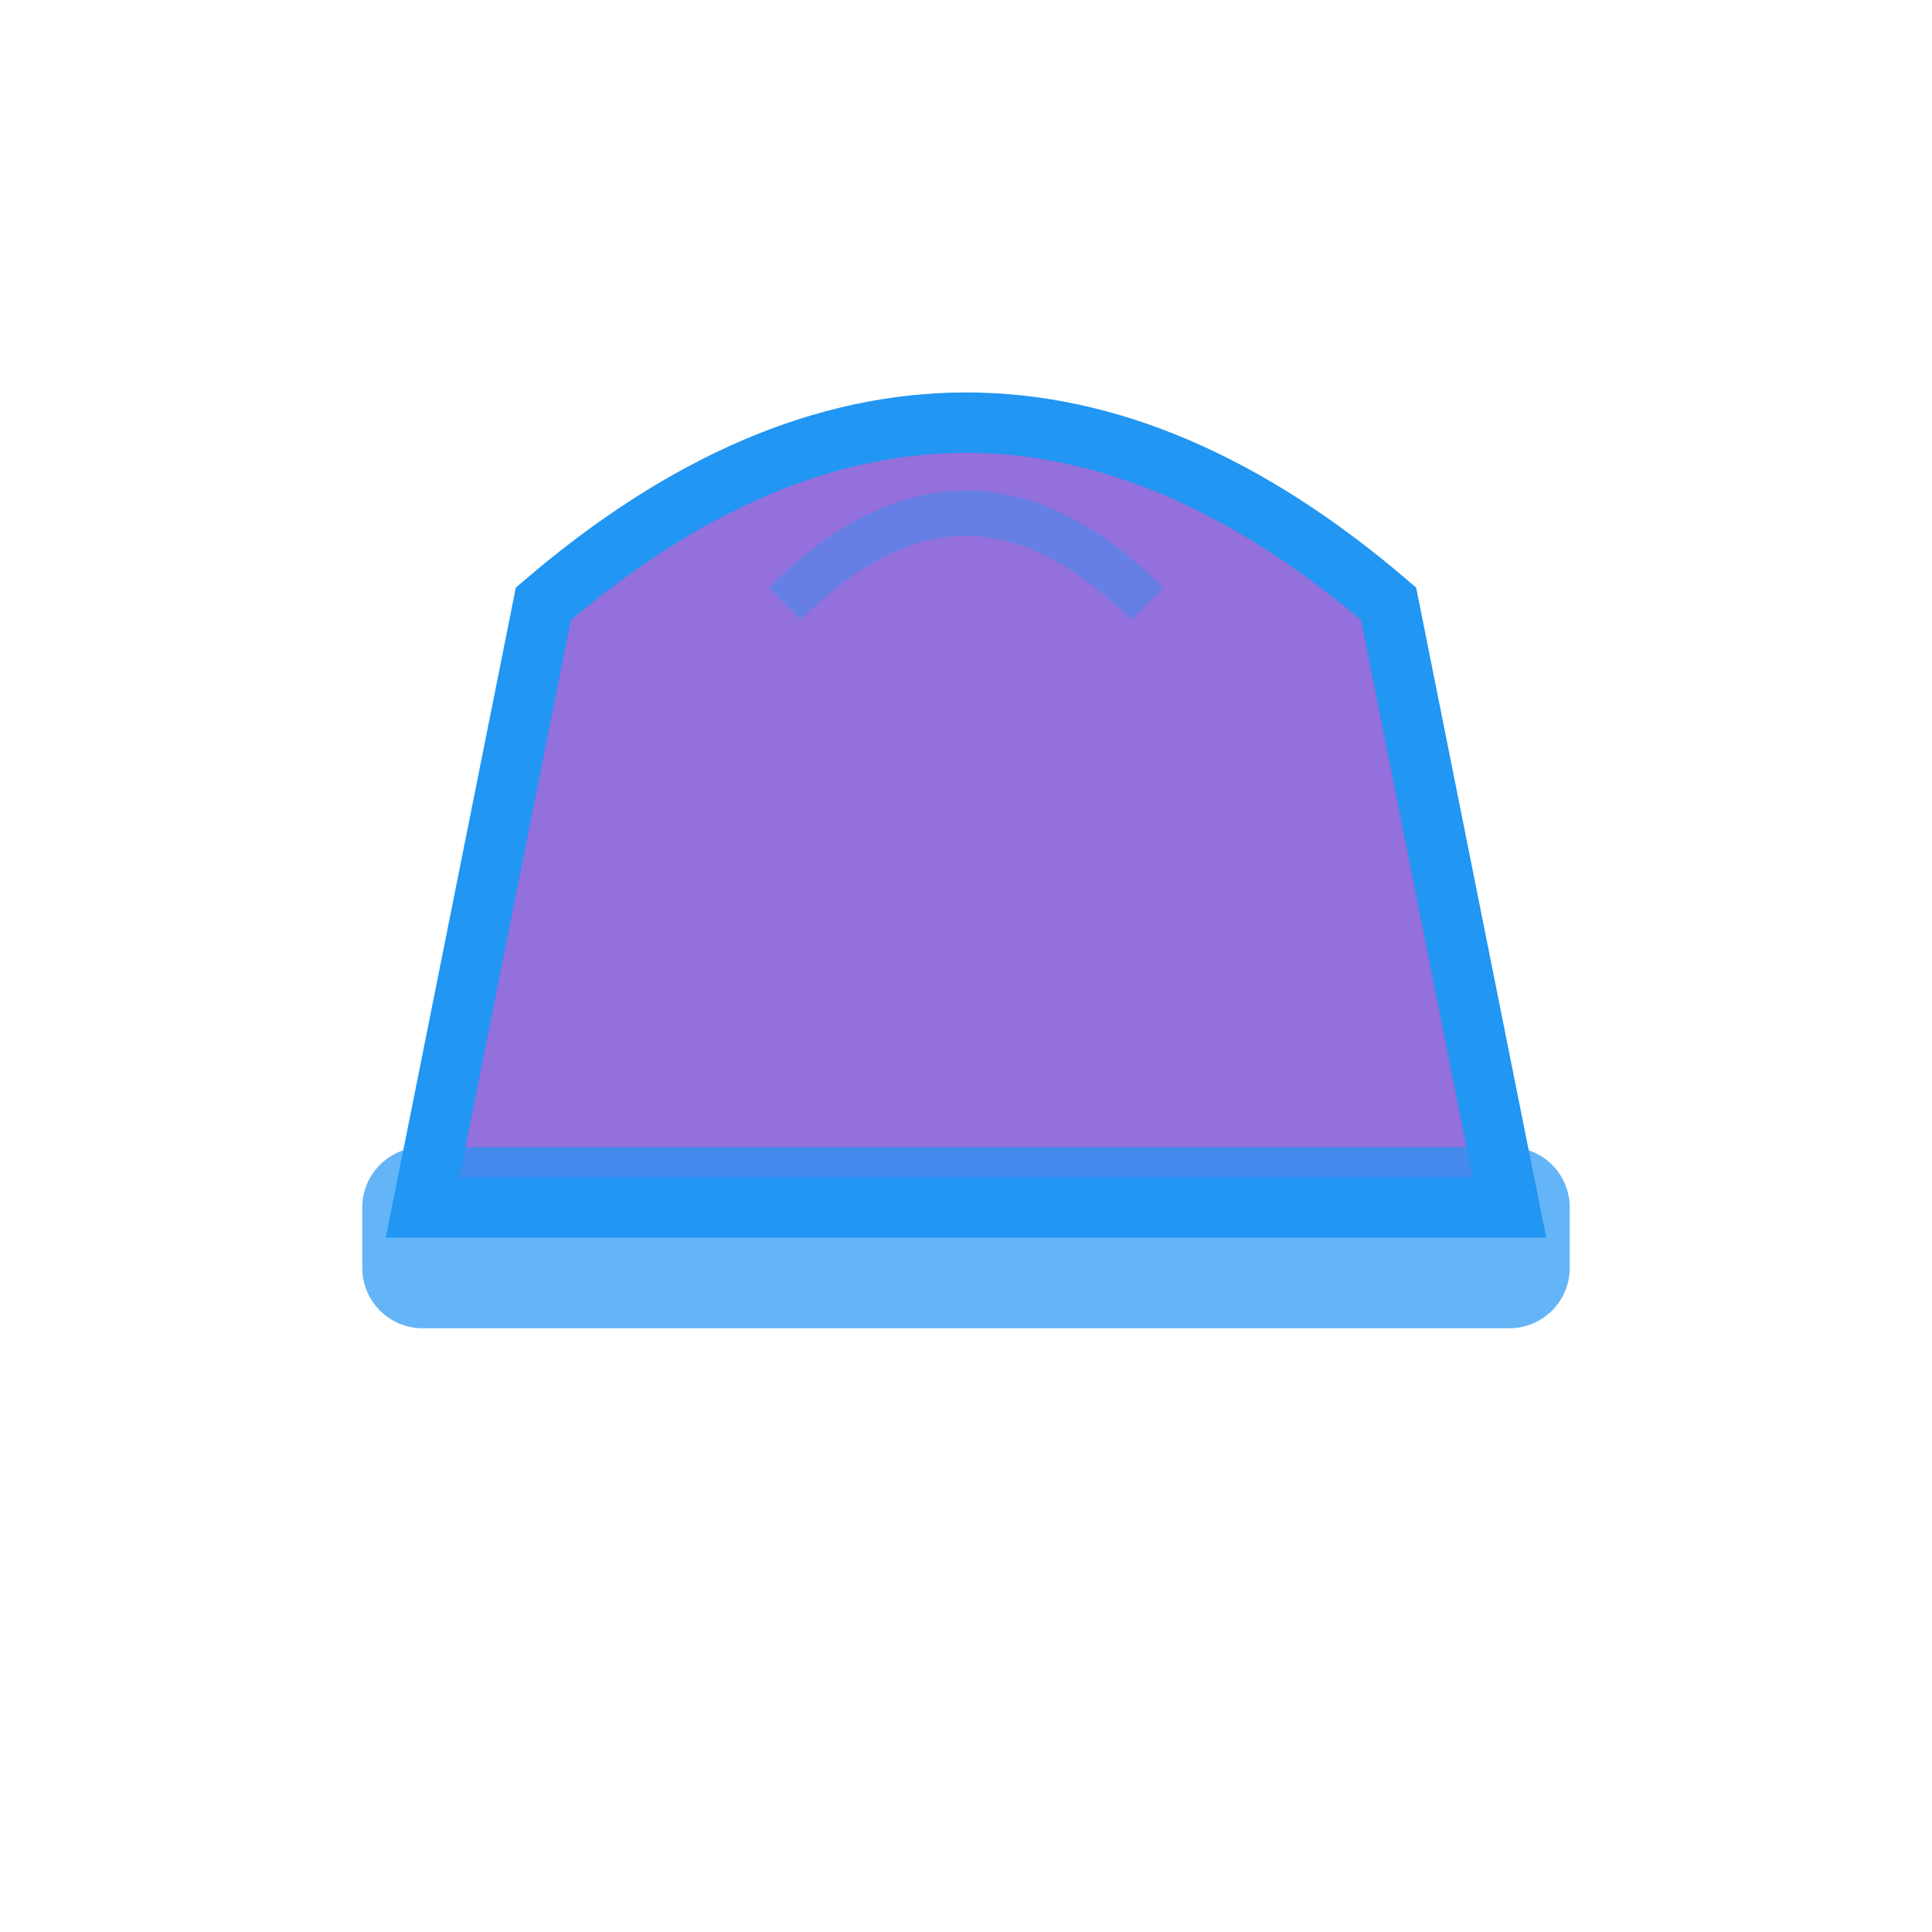
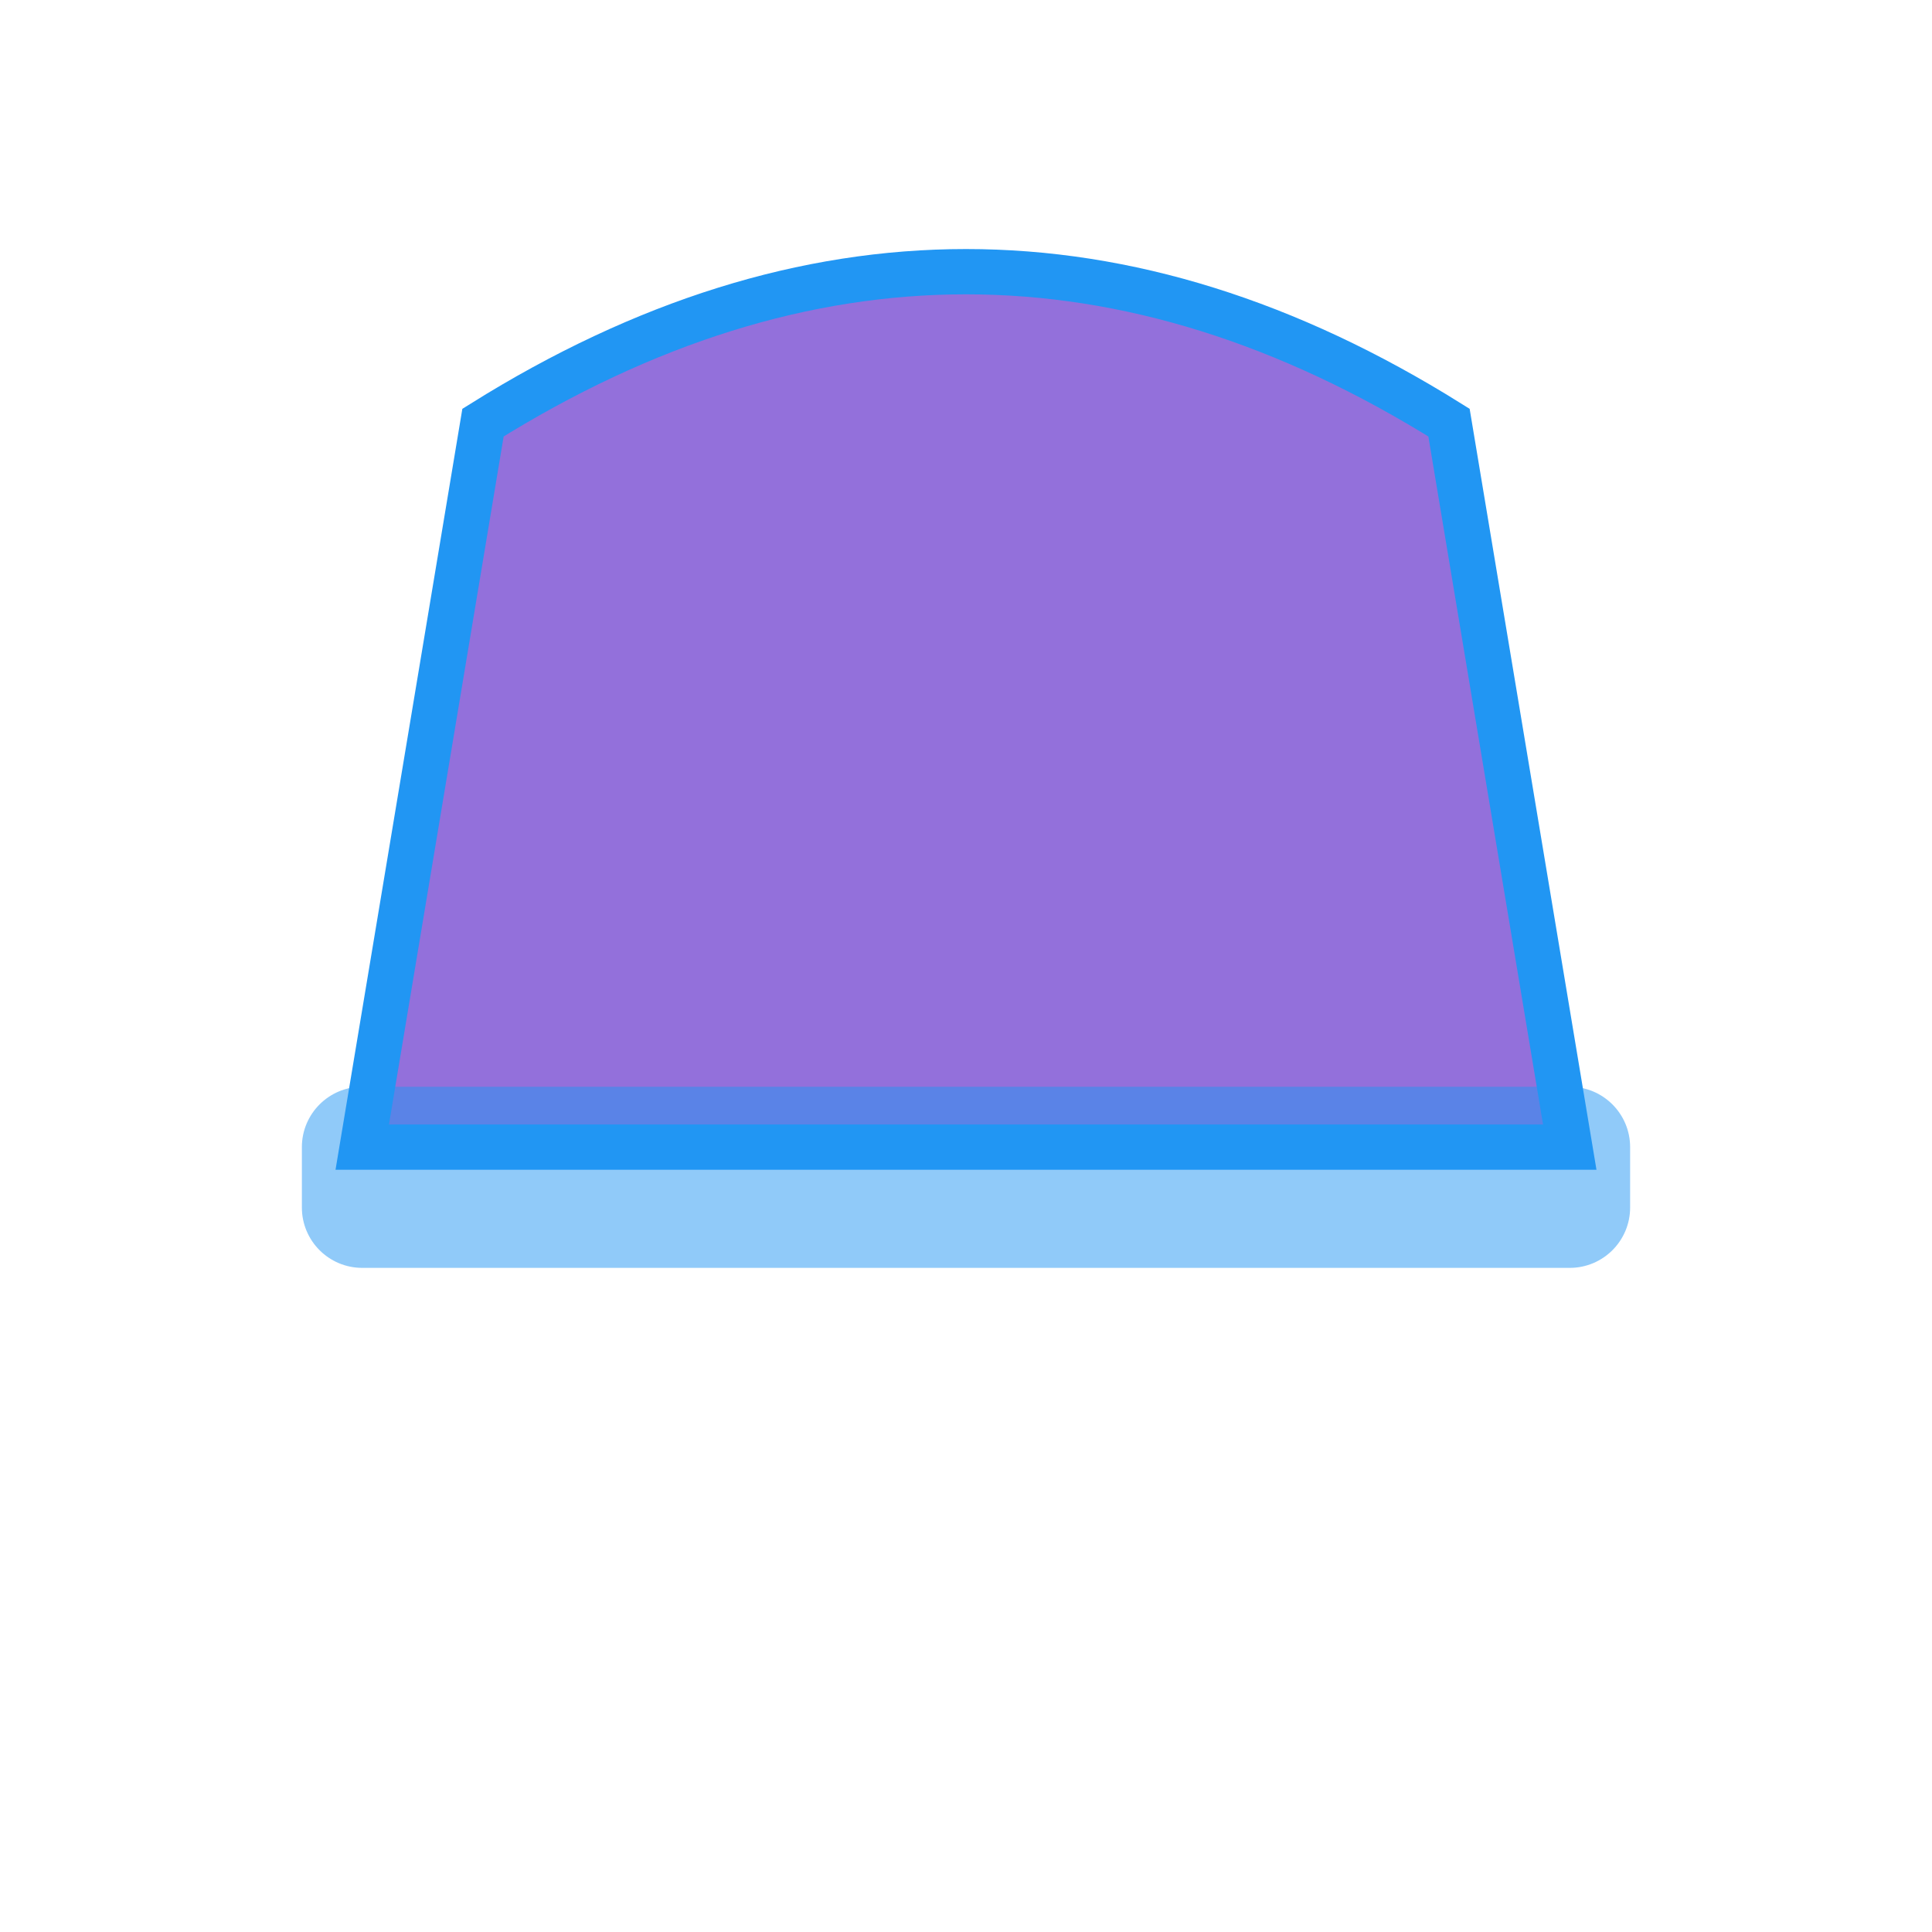
<svg xmlns="http://www.w3.org/2000/svg" viewBox="0 0 64 64">
-   <path d="M14 40 L18 20 Q32 8 46 20 L50 40 Z" fill="#9370db" stroke="#2196f3" stroke-width="2" />
-   <rect x="12" y="38" width="40" height="6" rx="2" fill="#2196f3" opacity="0.7" />
-   <path d="M26 20 Q32 14 38 20" fill="none" stroke="#2196f3" stroke-width="1.5" opacity="0.4" />
+   <path d="M12 38 L16 14 Q32 4 48 14 L52 38 Z" fill="#9370db" stroke="#2196f3" stroke-width="1.5" />
+   <rect x="10" y="36" width="44" height="6" rx="2" fill="#2196f3" opacity="0.5" />
</svg>
